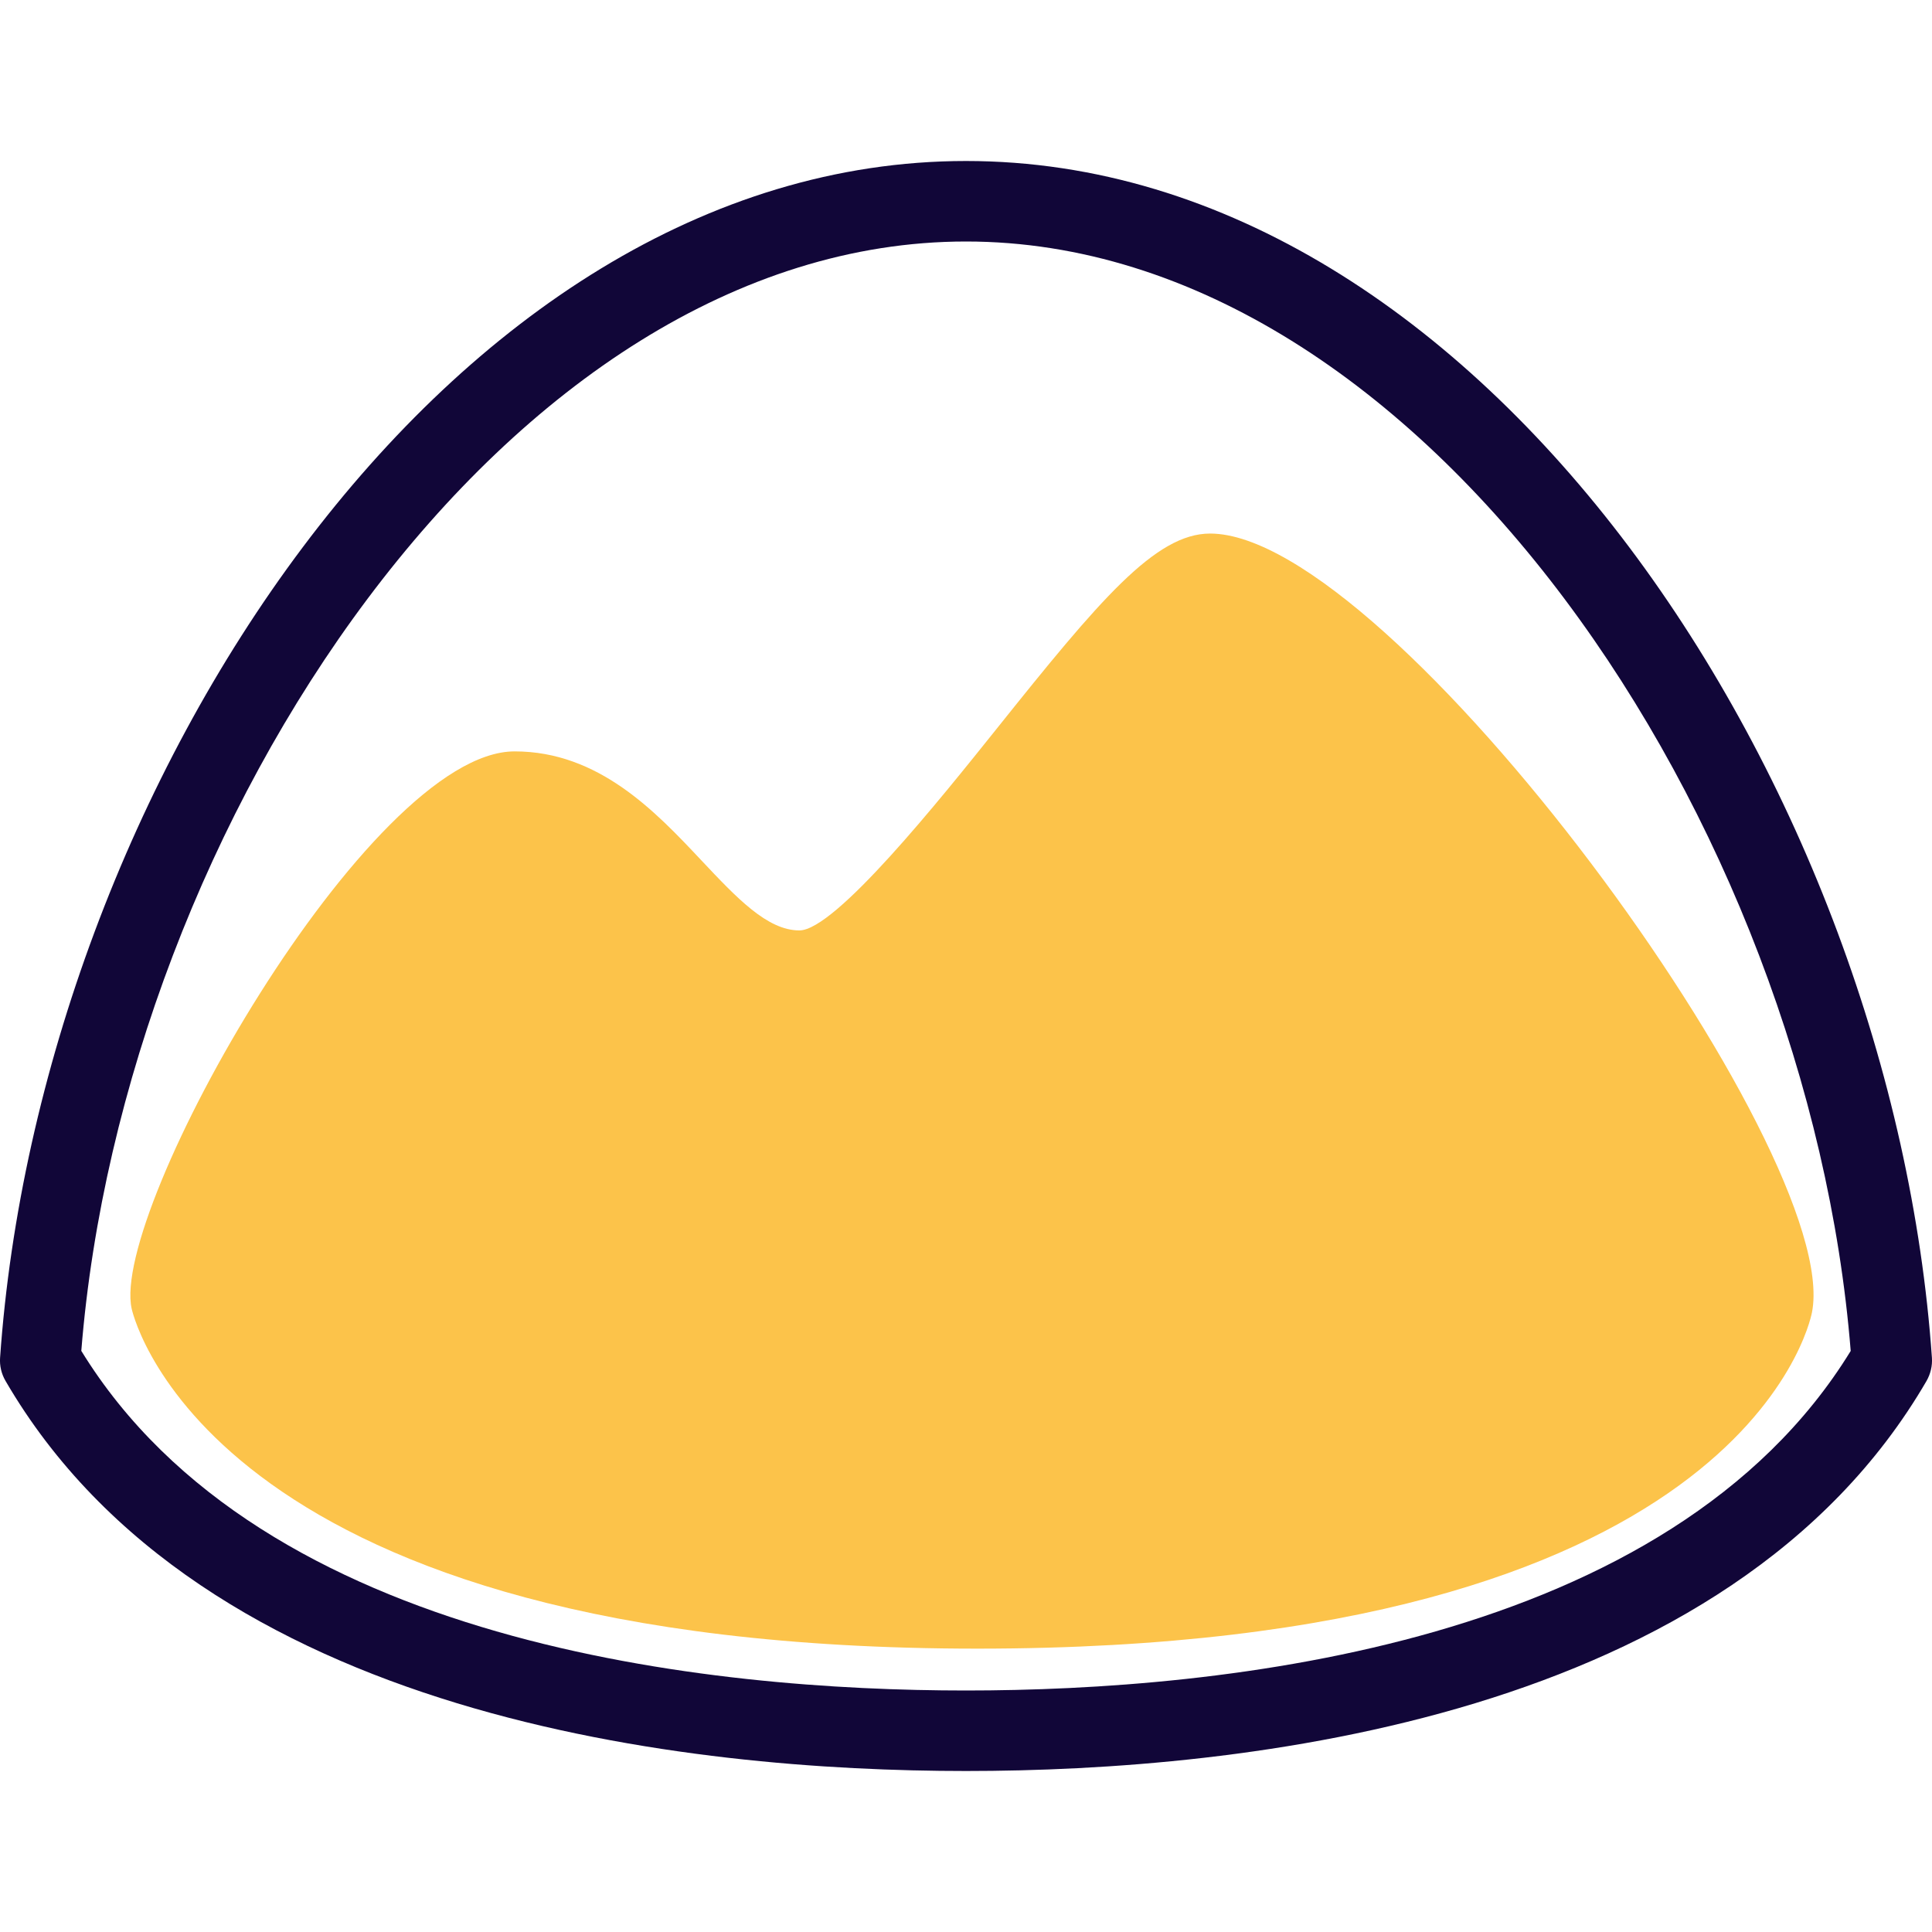
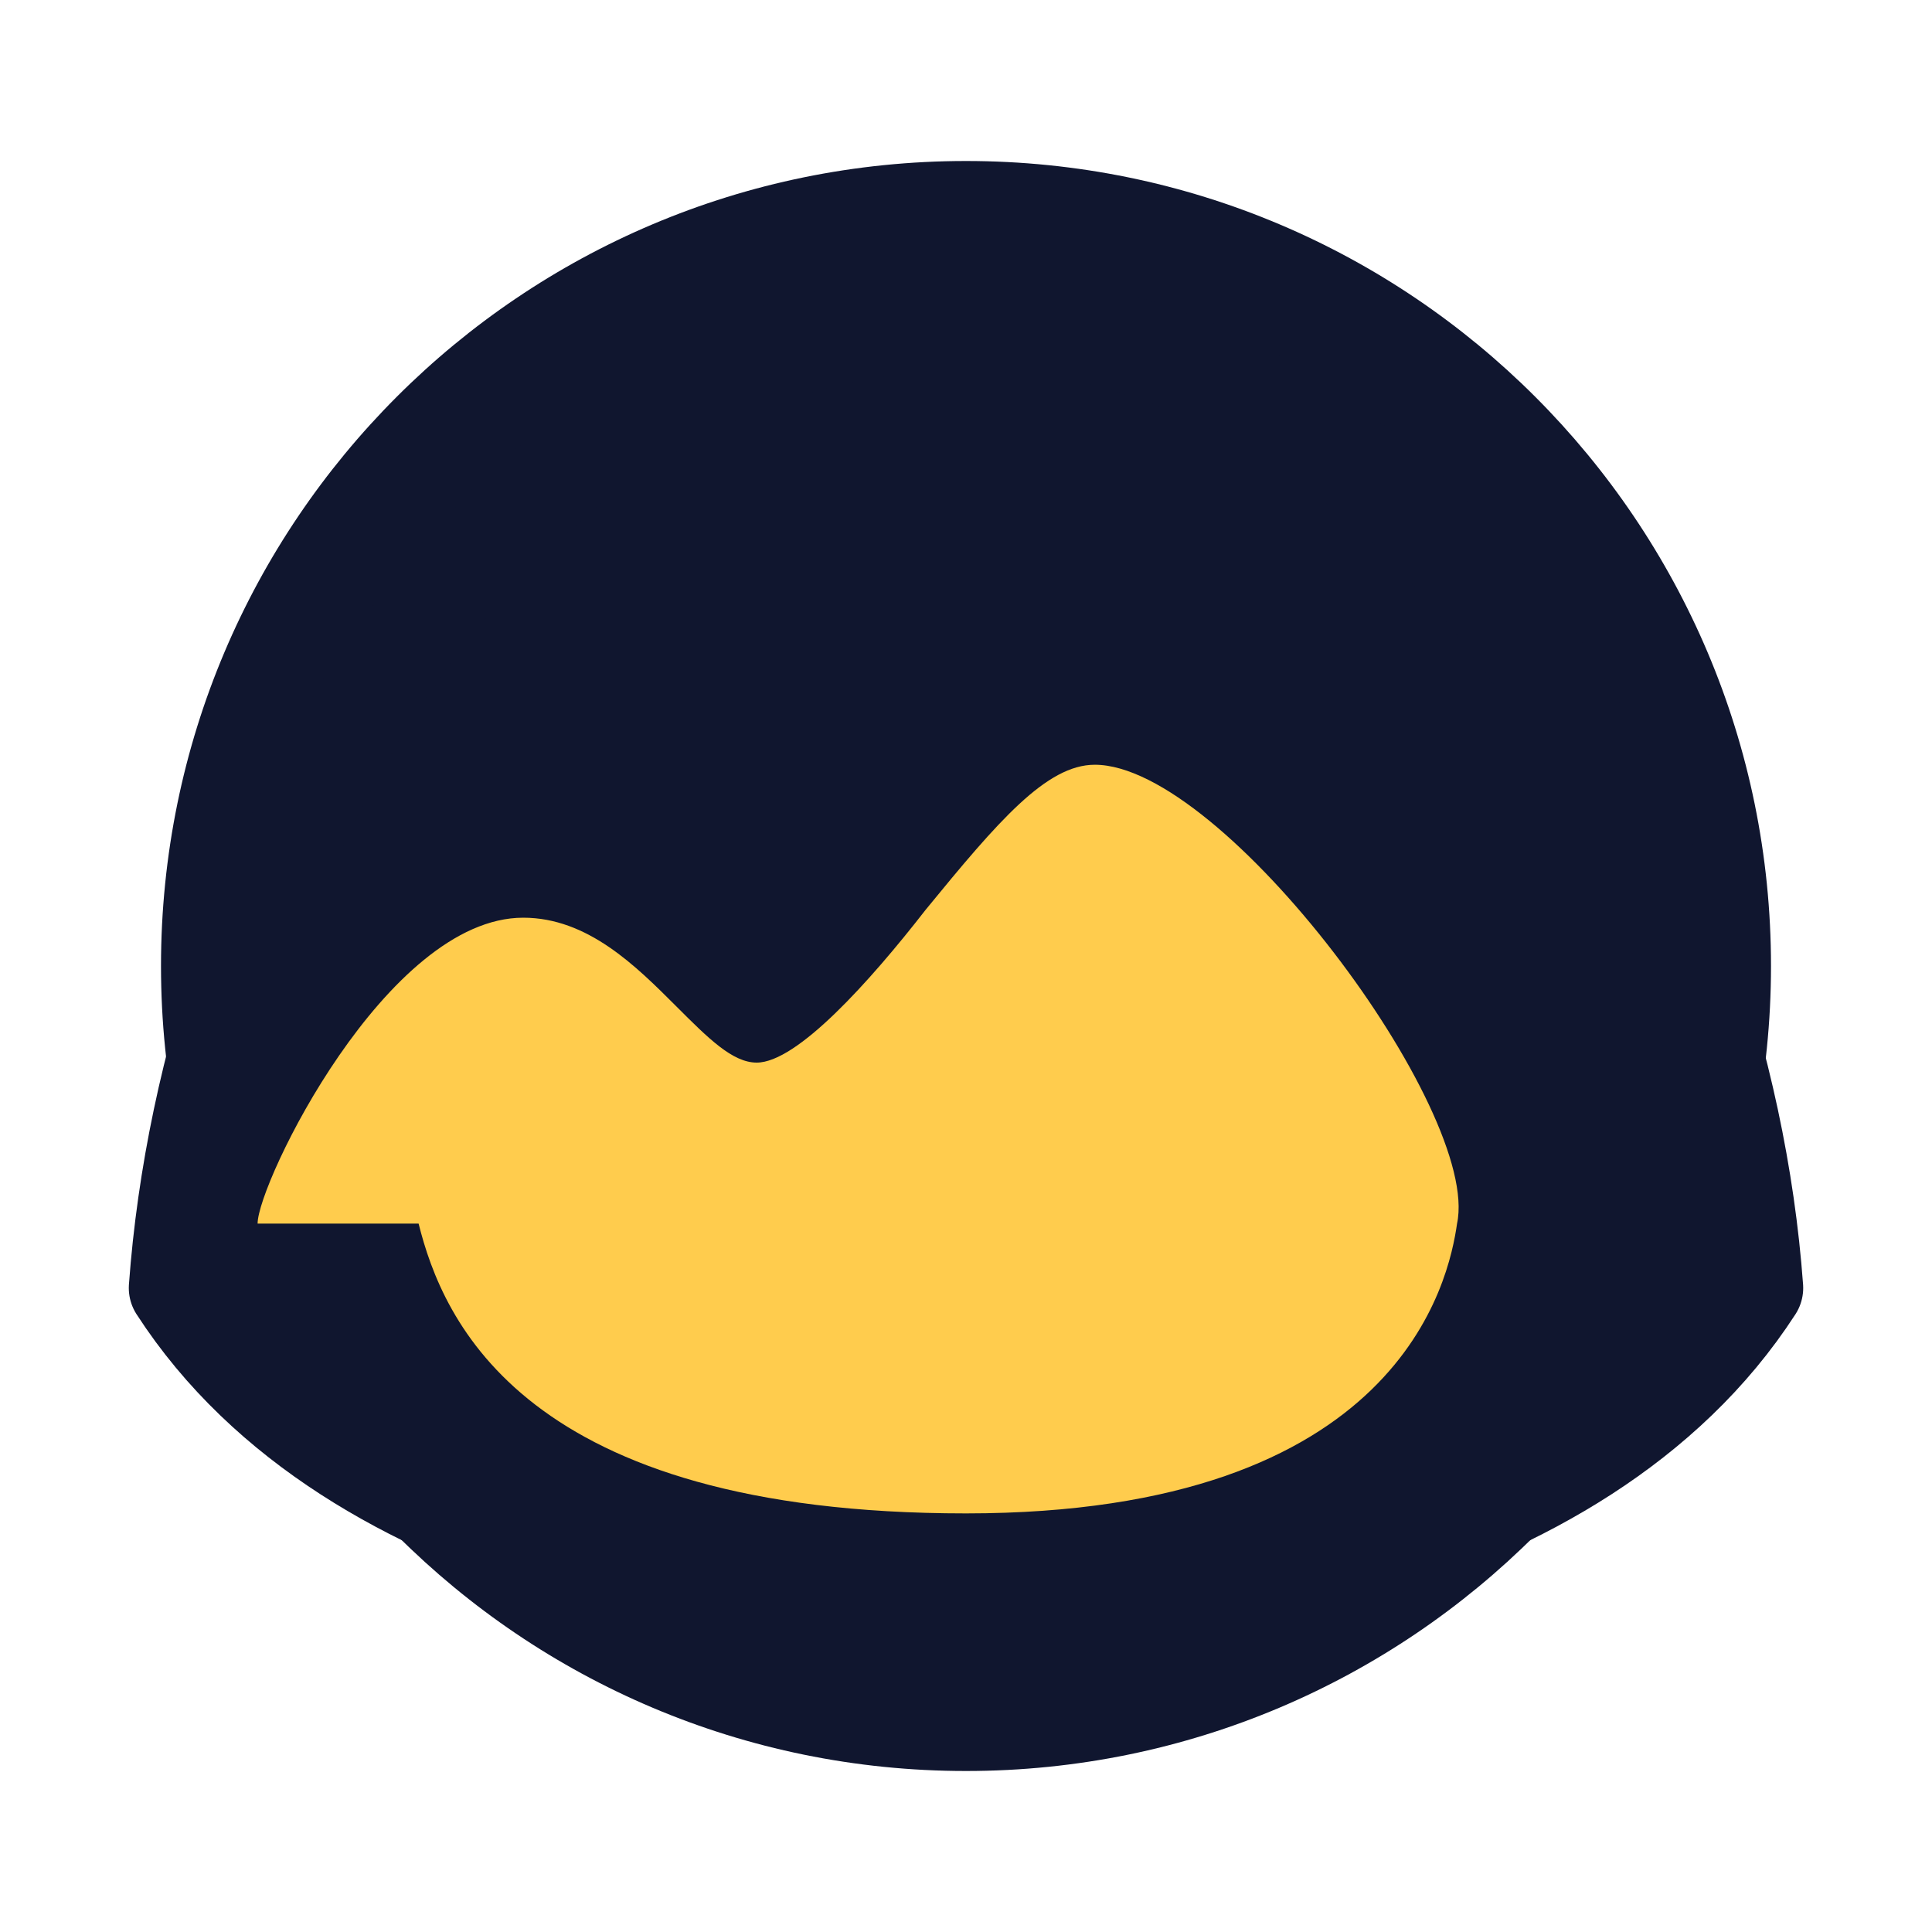
- <svg xmlns="http://www.w3.org/2000/svg" enable-background="new 0 0 24 24" viewBox="0 0 24 24" id="basecamp">
-   <path fill="#FCC34A" d="M12.143,20.48c-9.432,0-10.467-4.048-10.507-4.221c-0.275-1.216,2.939-6.925,4.757-6.925c1.046,0,1.752,0.75,2.319,1.353c0.44,0.467,0.819,0.871,1.218,0.871c0.447,0,1.752-1.632,2.454-2.509c1.272-1.591,1.968-2.421,2.648-2.421c2.249,0,7.869,7.685,7.477,9.675C22.476,16.472,21.588,20.479,12.143,20.48z" />
-   <path fill="#110638" d="M12,22c-3.404,0-9.481-0.63-11.932-4.847c-0.05-0.086-0.074-0.186-0.067-0.286C0.492,9.835,5.54,2,12,2s11.508,7.835,11.999,14.867c0.007,0.1-0.017,0.199-0.066,0.286C21.485,21.37,15.406,22,12,22z M1.01,16.781C3.263,20.448,8.848,21,12,21c3.154,0,8.74-0.552,10.99-4.218C22.467,10.243,17.695,3,12,3S1.533,10.243,1.01,16.781z" />
+ <svg xmlns="http://www.w3.org/2000/svg" viewBox="0 0 24 24" width="24" height="24" role="img" aria-label="Basecamp">
+   <circle cx="12" cy="12" r="10" fill="#10162F" />
+   <path d="M3.2 15.2c0-.5 1.6-3.8 3.3-3.8.8 0 1.4.6 1.9 1.1.4.4.7.7 1 .7.5 0 1.4-1 2.1-1.9.9-1.1 1.5-1.8 2.1-1.8 1.6 0 4.8 4.3 4.5 5.7-.1.7-.7 3.6-6.1 3.6-5.5 0-6.5-2.4-6.8-3.6z" fill="#FFCC4D" />
+   <path d="M2.2 16c2.2 3.4 7.3 4 9.8 4 2.5 0 7.6-.6 9.8-4-.4-5.5-4.1-12-9.8-12-5.8 0-9.4 6.5-9.8 12z" fill="none" stroke="#10162F" stroke-width="1.2" stroke-linejoin="round" />
</svg>
